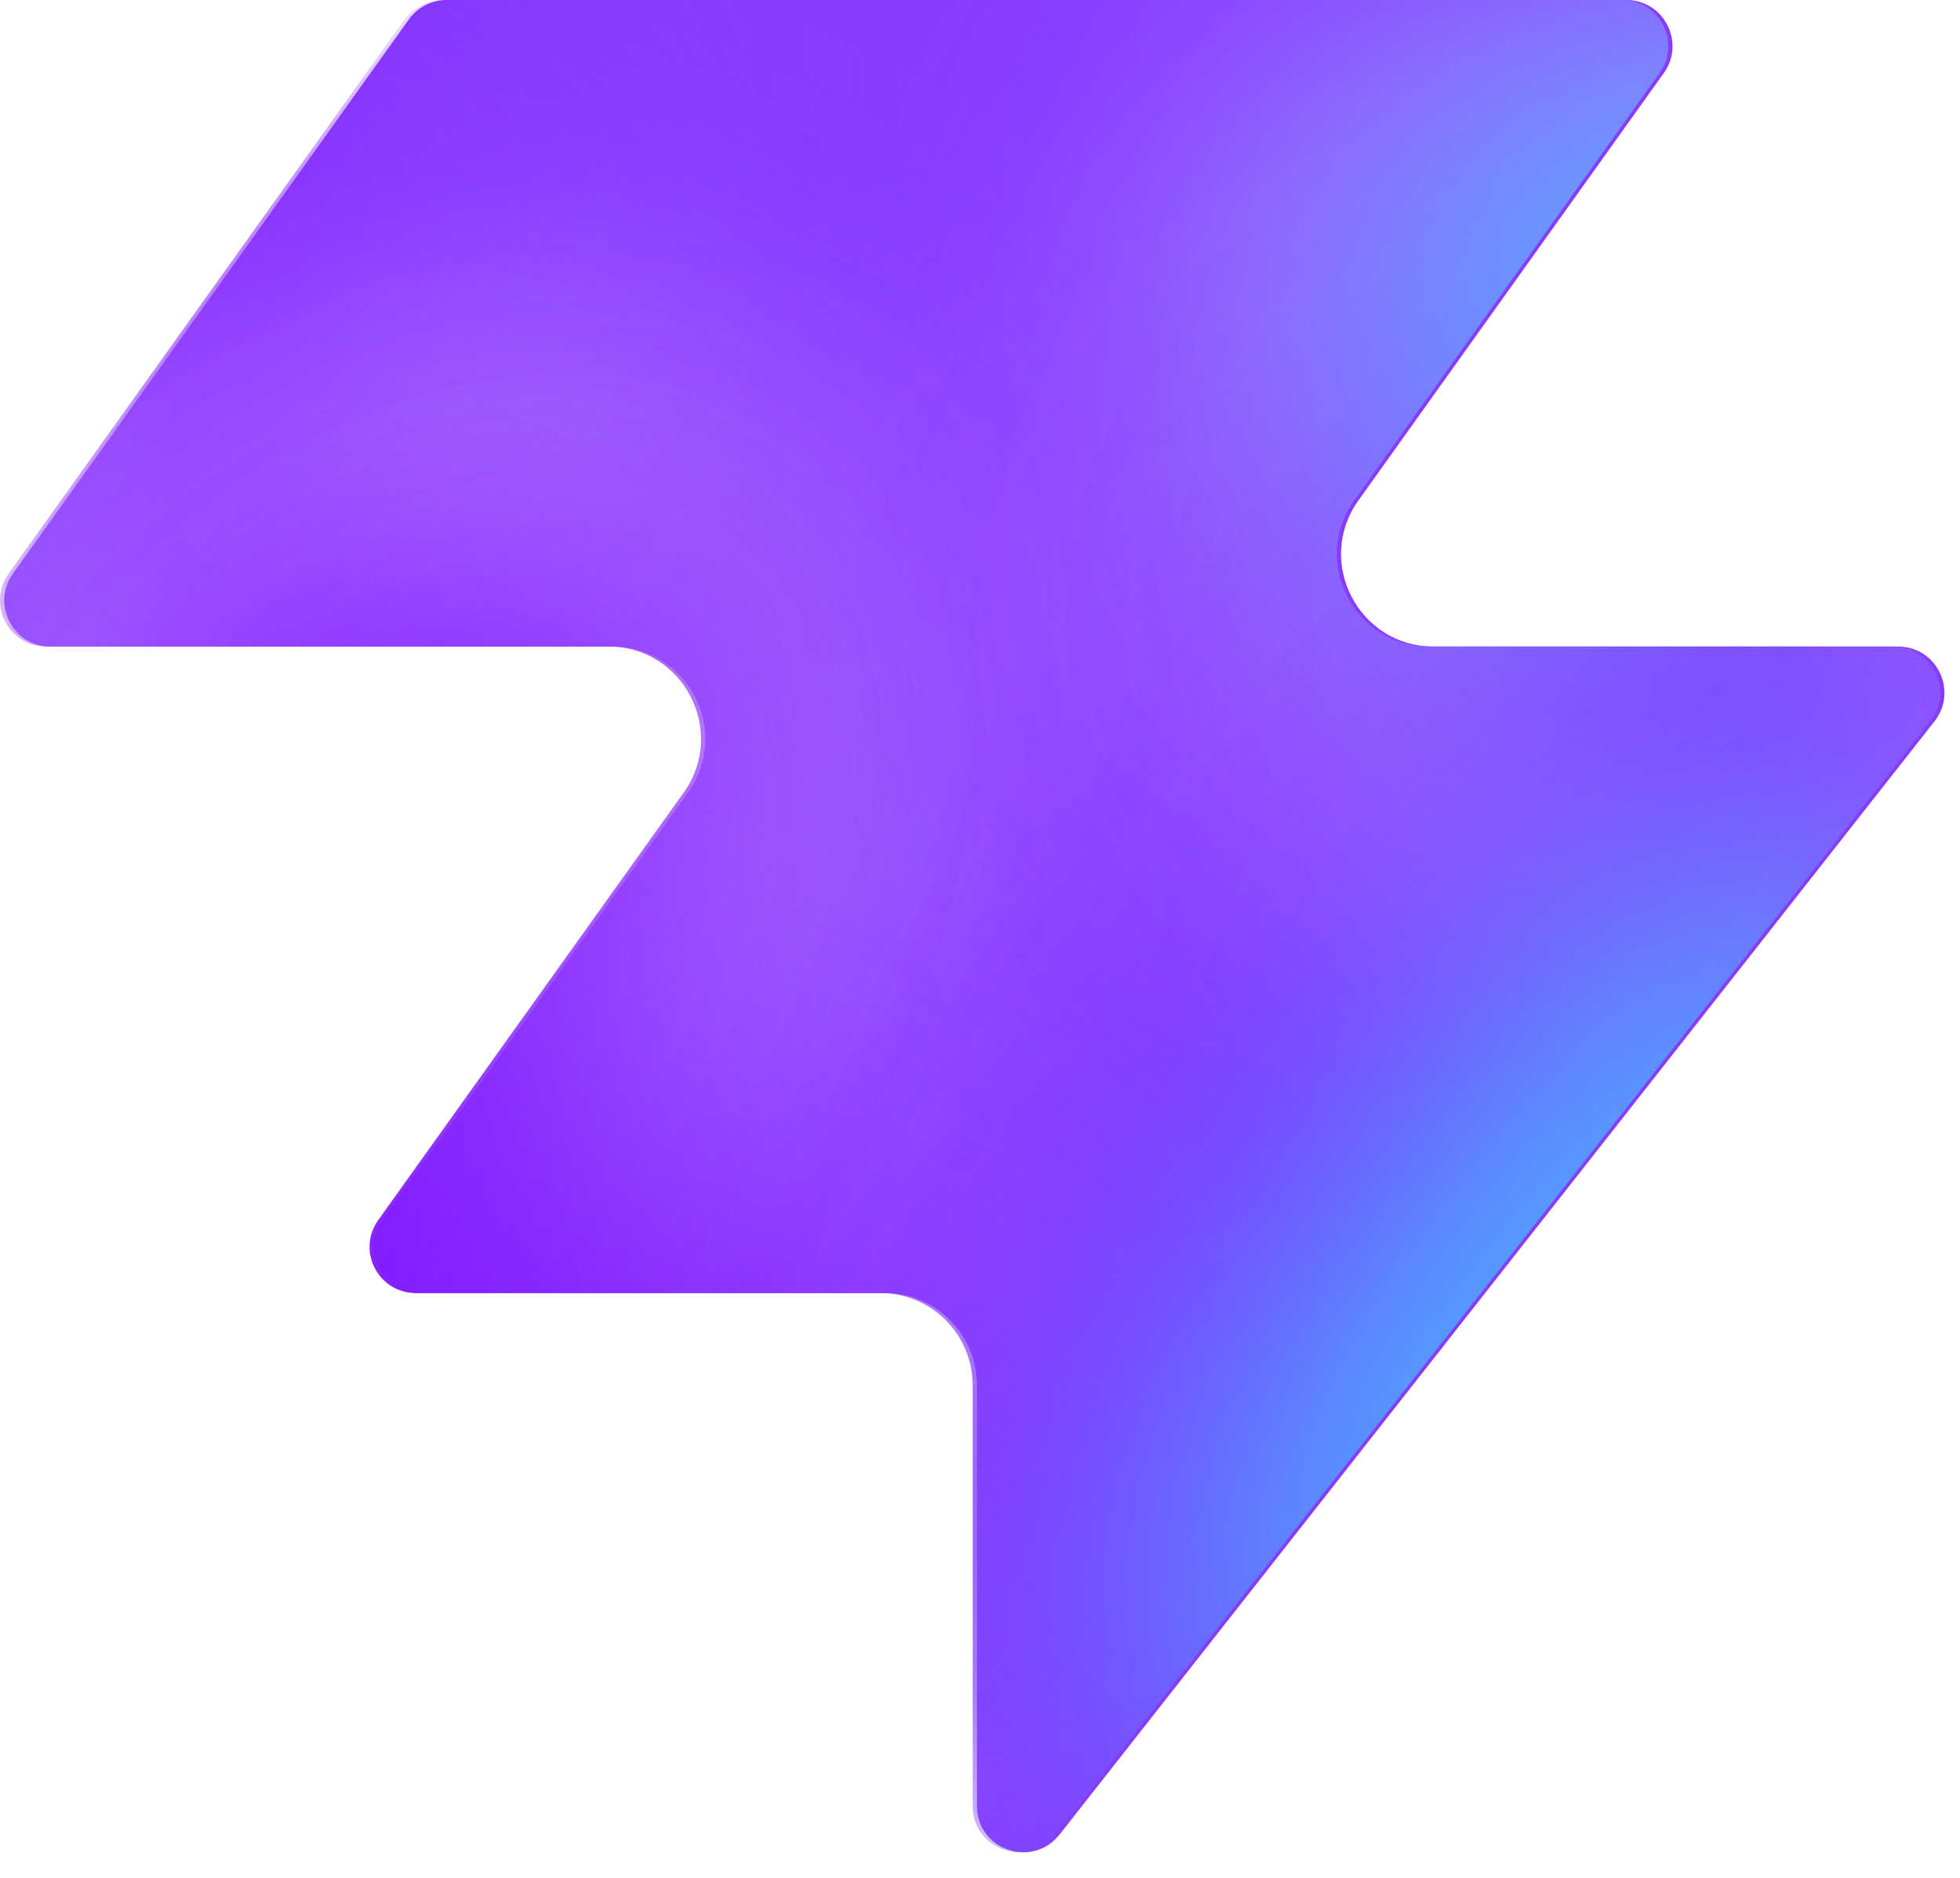
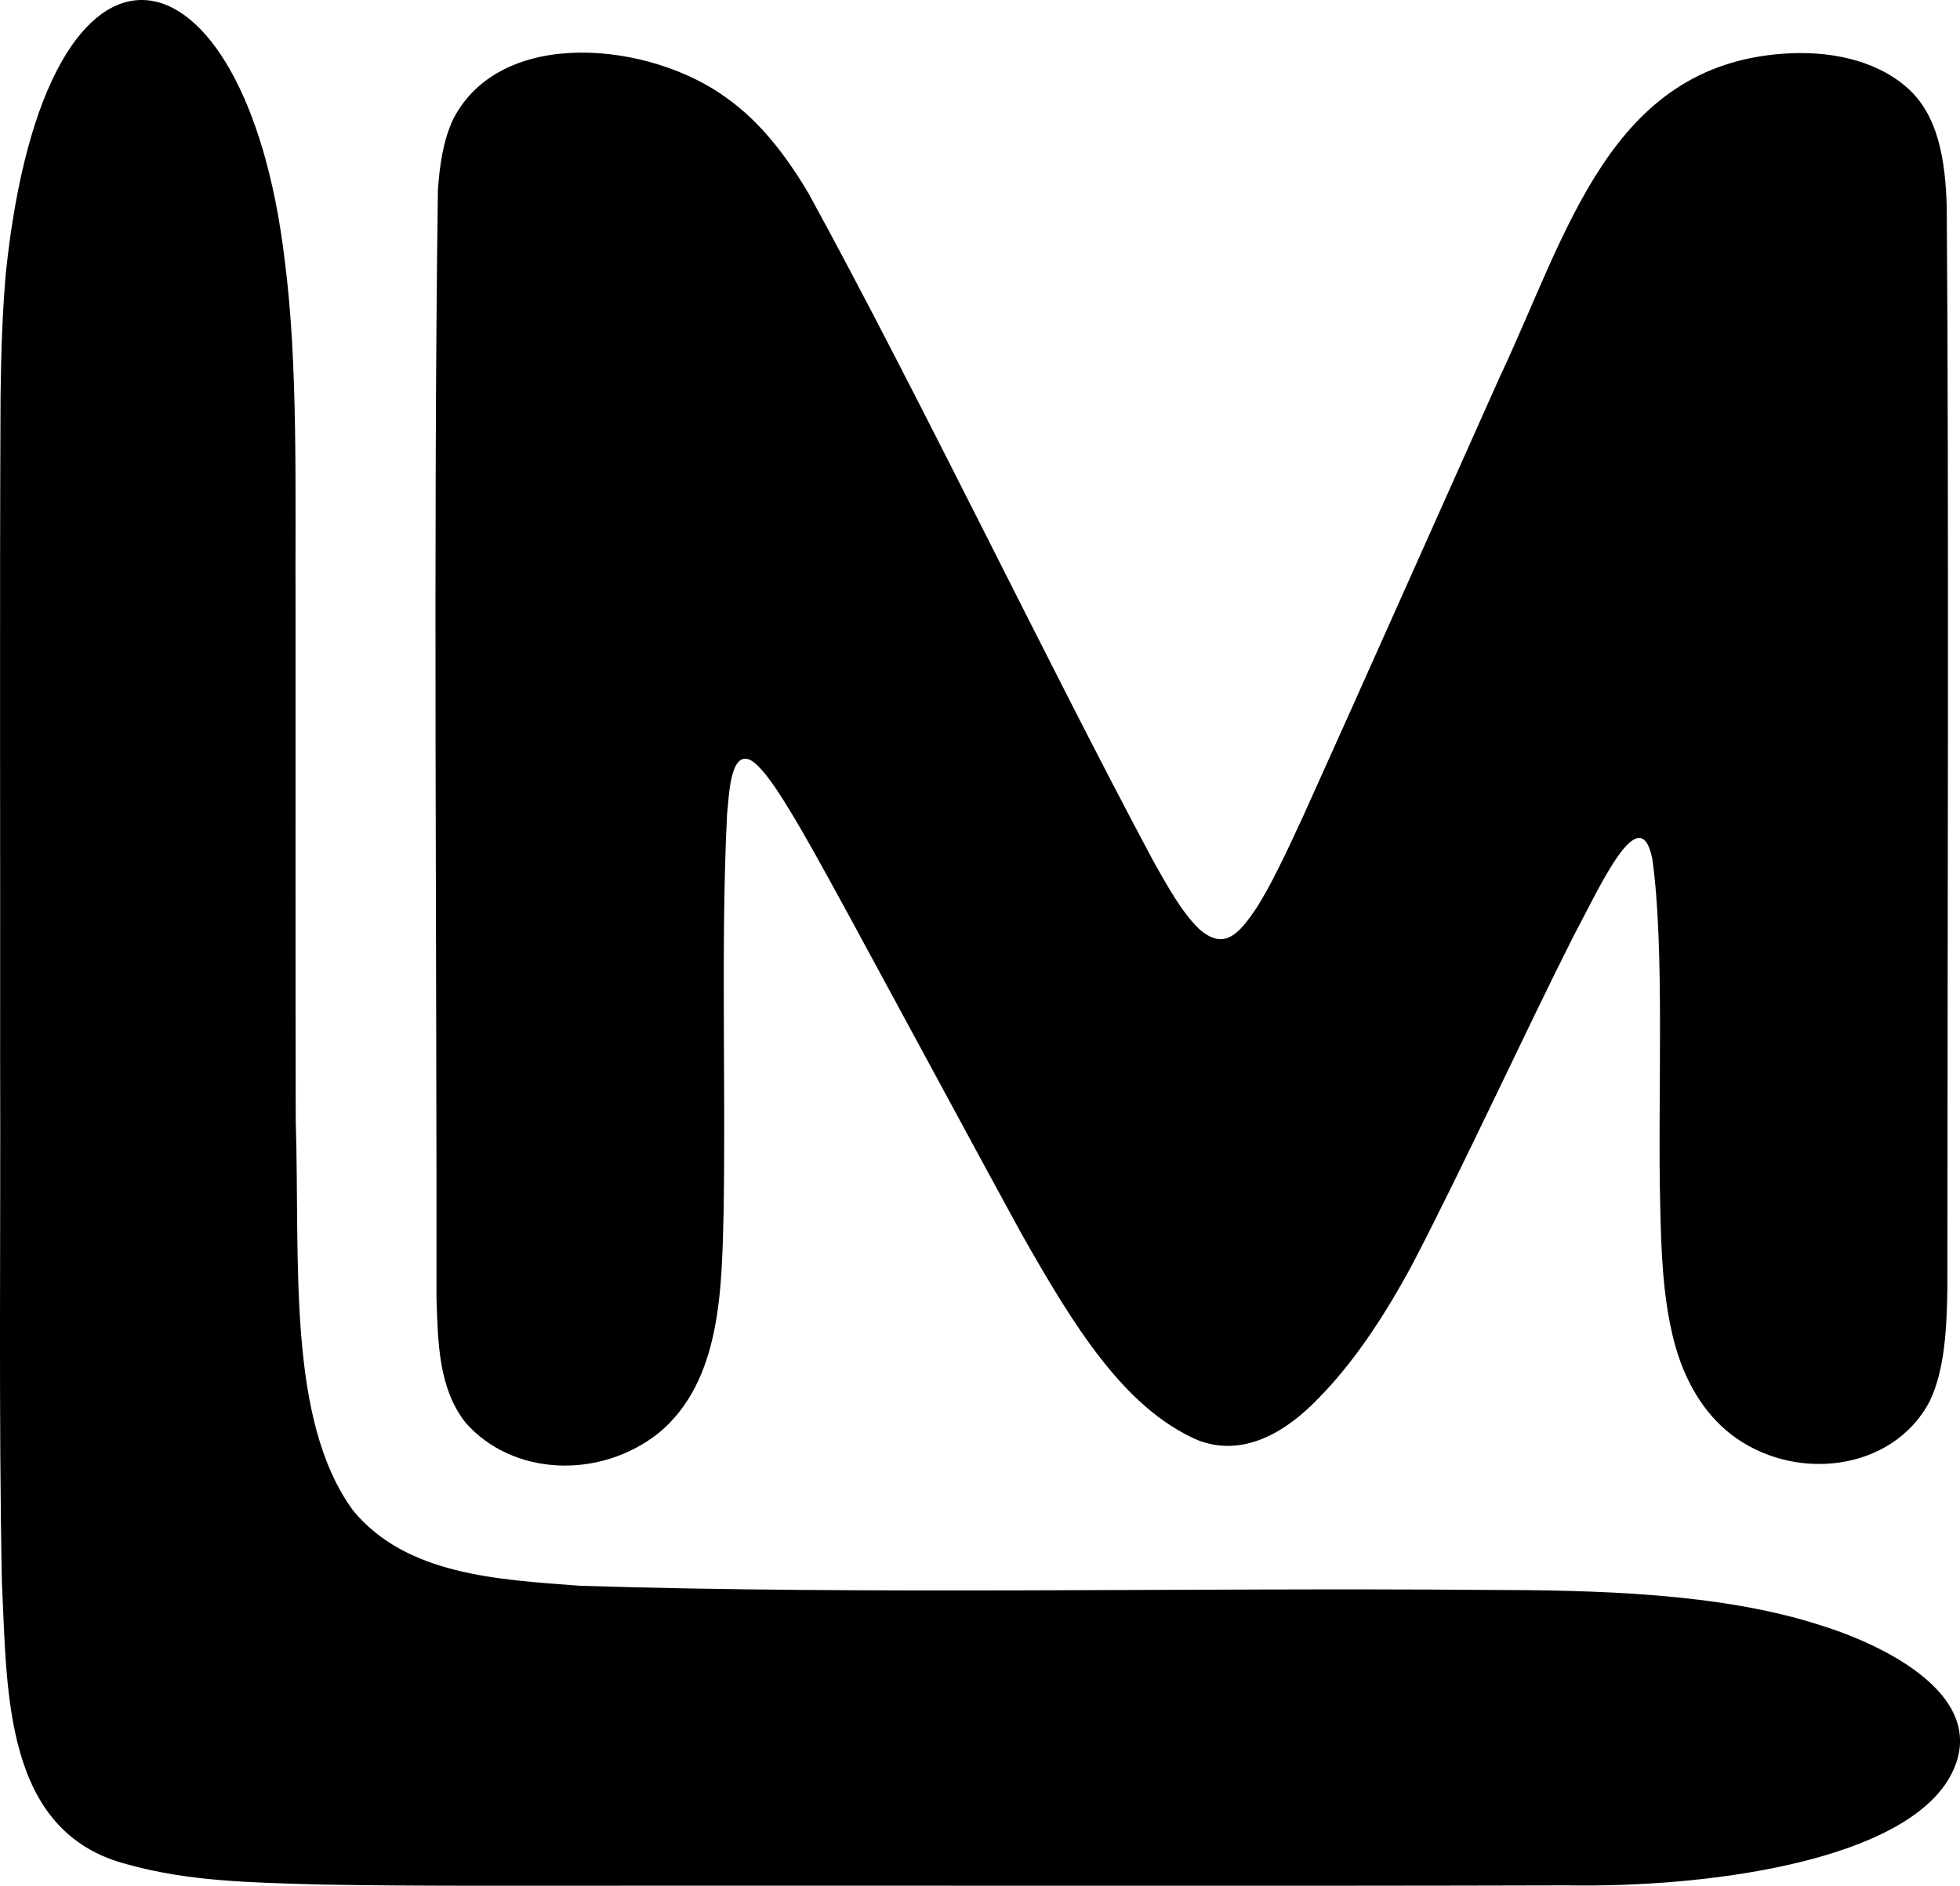
- <svg xmlns="http://www.w3.org/2000/svg" width="48" height="46" fill="none" viewBox="0 0 48 46">
-   <path fill="#863bff" d="M25.946 44.938c-.664.845-2.021.375-2.021-.698V33.937a2.26 2.26 0 0 0-2.262-2.262H10.287c-.92 0-1.456-1.04-.92-1.788l7.48-10.471c1.07-1.497 0-3.578-1.842-3.578H1.237c-.92 0-1.456-1.04-.92-1.788L10.013.474c.214-.297.556-.474.92-.474h28.894c.92 0 1.456 1.04.92 1.788l-7.48 10.471c-1.07 1.498 0 3.579 1.842 3.579h11.377c.943 0 1.473 1.088.89 1.83L25.947 44.94z" style="fill:#863bff;fill:color(display-p3 .525 .23 1);fill-opacity:1" />
-   <mask id="a" width="48" height="46" x="0" y="0" maskUnits="userSpaceOnUse" style="mask-type:alpha">
-     <path fill="#000" d="M25.842 44.938c-.664.844-2.021.375-2.021-.698V33.937a2.26 2.26 0 0 0-2.262-2.262H10.183c-.92 0-1.456-1.04-.92-1.788l7.48-10.471c1.07-1.498 0-3.579-1.842-3.579H1.133c-.92 0-1.456-1.04-.92-1.787L9.91.473c.214-.297.556-.474.92-.474h28.894c.92 0 1.456 1.04.92 1.788l-7.48 10.471c-1.07 1.498 0 3.578 1.842 3.578h11.377c.943 0 1.473 1.088.89 1.832L25.843 44.94z" style="fill:#000;fill-opacity:1" />
-   </mask>
-   <g mask="url(#a)">
-     <g filter="url(#b)">
-       <ellipse cx="5.508" cy="14.704" fill="#ede6ff" rx="5.508" ry="14.704" style="fill:#ede6ff;fill:color(display-p3 .927 .903 1);fill-opacity:1" transform="matrix(.00324 1 1 -.00324 -4.47 31.516)" />
-     </g>
-     <g filter="url(#c)">
-       <ellipse cx="10.399" cy="29.851" fill="#ede6ff" rx="10.399" ry="29.851" style="fill:#ede6ff;fill:color(display-p3 .927 .903 1);fill-opacity:1" transform="matrix(.00324 1 1 -.00324 -39.328 7.883)" />
-     </g>
-     <g filter="url(#d)">
-       <ellipse cx="5.508" cy="30.487" fill="#7e14ff" rx="5.508" ry="30.487" style="fill:#7e14ff;fill:color(display-p3 .492 .077 1);fill-opacity:1" transform="rotate(89.814 -25.913 -14.639)scale(1 -1)" />
-     </g>
-     <g filter="url(#e)">
-       <ellipse cx="5.508" cy="30.599" fill="#7e14ff" rx="5.508" ry="30.599" style="fill:#7e14ff;fill:color(display-p3 .492 .077 1);fill-opacity:1" transform="rotate(89.814 -32.644 -3.334)scale(1 -1)" />
-     </g>
-     <g filter="url(#f)">
-       <ellipse cx="5.508" cy="30.599" fill="#7e14ff" rx="5.508" ry="30.599" style="fill:#7e14ff;fill:color(display-p3 .492 .077 1);fill-opacity:1" transform="matrix(.00324 1 1 -.00324 -34.34 30.47)" />
-     </g>
-     <g filter="url(#g)">
-       <ellipse cx="14.072" cy="22.078" fill="#ede6ff" rx="14.072" ry="22.078" style="fill:#ede6ff;fill:color(display-p3 .927 .903 1);fill-opacity:1" transform="rotate(93.35 24.506 48.493)scale(-1 1)" />
-     </g>
-     <g filter="url(#h)">
-       <ellipse cx="3.47" cy="21.501" fill="#7e14ff" rx="3.47" ry="21.501" style="fill:#7e14ff;fill:color(display-p3 .492 .077 1);fill-opacity:1" transform="rotate(89.009 28.708 47.59)scale(-1 1)" />
-     </g>
-     <g filter="url(#i)">
-       <ellipse cx="3.47" cy="21.501" fill="#7e14ff" rx="3.47" ry="21.501" style="fill:#7e14ff;fill:color(display-p3 .492 .077 1);fill-opacity:1" transform="rotate(89.009 28.708 47.59)scale(-1 1)" />
-     </g>
-     <g filter="url(#j)">
-       <ellipse cx=".387" cy="8.972" fill="#7e14ff" rx="4.407" ry="29.108" style="fill:#7e14ff;fill:color(display-p3 .492 .077 1);fill-opacity:1" transform="rotate(39.51 .387 8.972)" />
-     </g>
-     <g filter="url(#k)">
-       <ellipse cx="47.523" cy="-6.092" fill="#7e14ff" rx="4.407" ry="29.108" style="fill:#7e14ff;fill:color(display-p3 .492 .077 1);fill-opacity:1" transform="rotate(37.892 47.523 -6.092)" />
-     </g>
-     <g filter="url(#l)">
-       <ellipse cx="41.412" cy="6.333" fill="#47bfff" rx="5.971" ry="9.665" style="fill:#47bfff;fill:color(display-p3 .28 .748 1);fill-opacity:1" transform="rotate(37.892 41.412 6.333)" />
-     </g>
-     <g filter="url(#m)">
-       <ellipse cx="-1.879" cy="38.332" fill="#7e14ff" rx="4.407" ry="29.108" style="fill:#7e14ff;fill:color(display-p3 .492 .077 1);fill-opacity:1" transform="rotate(37.892 -1.88 38.332)" />
-     </g>
-     <g filter="url(#n)">
-       <ellipse cx="-1.879" cy="38.332" fill="#7e14ff" rx="4.407" ry="29.108" style="fill:#7e14ff;fill:color(display-p3 .492 .077 1);fill-opacity:1" transform="rotate(37.892 -1.88 38.332)" />
-     </g>
-     <g filter="url(#o)">
-       <ellipse cx="35.651" cy="29.907" fill="#7e14ff" rx="4.407" ry="29.108" style="fill:#7e14ff;fill:color(display-p3 .492 .077 1);fill-opacity:1" transform="rotate(37.892 35.651 29.907)" />
-     </g>
-     <g filter="url(#p)">
-       <ellipse cx="38.418" cy="32.4" fill="#47bfff" rx="5.971" ry="15.297" style="fill:#47bfff;fill:color(display-p3 .28 .748 1);fill-opacity:1" transform="rotate(37.892 38.418 32.4)" />
-     </g>
-   </g>
-   <defs>
-     <filter id="b" width="60.045" height="41.654" x="-19.77" y="16.149" color-interpolation-filters="sRGB" filterUnits="userSpaceOnUse">
-       <feFlood flood-opacity="0" result="BackgroundImageFix" />
-       <feBlend in="SourceGraphic" in2="BackgroundImageFix" result="shape" />
-       <feGaussianBlur result="effect1_foregroundBlur_2002_17158" stdDeviation="7.659" />
-     </filter>
-     <filter id="c" width="90.34" height="51.437" x="-54.613" y="-7.533" color-interpolation-filters="sRGB" filterUnits="userSpaceOnUse">
-       <feFlood flood-opacity="0" result="BackgroundImageFix" />
-       <feBlend in="SourceGraphic" in2="BackgroundImageFix" result="shape" />
-       <feGaussianBlur result="effect1_foregroundBlur_2002_17158" stdDeviation="7.659" />
-     </filter>
-     <filter id="d" width="79.355" height="29.4" x="-49.64" y="2.03" color-interpolation-filters="sRGB" filterUnits="userSpaceOnUse">
-       <feFlood flood-opacity="0" result="BackgroundImageFix" />
-       <feBlend in="SourceGraphic" in2="BackgroundImageFix" result="shape" />
-       <feGaussianBlur result="effect1_foregroundBlur_2002_17158" stdDeviation="4.596" />
-     </filter>
-     <filter id="e" width="79.579" height="29.4" x="-45.045" y="20.029" color-interpolation-filters="sRGB" filterUnits="userSpaceOnUse">
-       <feFlood flood-opacity="0" result="BackgroundImageFix" />
-       <feBlend in="SourceGraphic" in2="BackgroundImageFix" result="shape" />
-       <feGaussianBlur result="effect1_foregroundBlur_2002_17158" stdDeviation="4.596" />
-     </filter>
-     <filter id="f" width="79.579" height="29.4" x="-43.513" y="21.178" color-interpolation-filters="sRGB" filterUnits="userSpaceOnUse">
-       <feFlood flood-opacity="0" result="BackgroundImageFix" />
-       <feBlend in="SourceGraphic" in2="BackgroundImageFix" result="shape" />
-       <feGaussianBlur result="effect1_foregroundBlur_2002_17158" stdDeviation="4.596" />
-     </filter>
-     <filter id="g" width="74.749" height="58.852" x="15.756" y="-17.901" color-interpolation-filters="sRGB" filterUnits="userSpaceOnUse">
-       <feFlood flood-opacity="0" result="BackgroundImageFix" />
-       <feBlend in="SourceGraphic" in2="BackgroundImageFix" result="shape" />
-       <feGaussianBlur result="effect1_foregroundBlur_2002_17158" stdDeviation="7.659" />
-     </filter>
-     <filter id="h" width="61.377" height="25.362" x="23.548" y="2.284" color-interpolation-filters="sRGB" filterUnits="userSpaceOnUse">
-       <feFlood flood-opacity="0" result="BackgroundImageFix" />
-       <feBlend in="SourceGraphic" in2="BackgroundImageFix" result="shape" />
-       <feGaussianBlur result="effect1_foregroundBlur_2002_17158" stdDeviation="4.596" />
-     </filter>
-     <filter id="i" width="61.377" height="25.362" x="23.548" y="2.284" color-interpolation-filters="sRGB" filterUnits="userSpaceOnUse">
-       <feFlood flood-opacity="0" result="BackgroundImageFix" />
-       <feBlend in="SourceGraphic" in2="BackgroundImageFix" result="shape" />
-       <feGaussianBlur result="effect1_foregroundBlur_2002_17158" stdDeviation="4.596" />
-     </filter>
-     <filter id="j" width="56.045" height="63.649" x="-27.636" y="-22.853" color-interpolation-filters="sRGB" filterUnits="userSpaceOnUse">
-       <feFlood flood-opacity="0" result="BackgroundImageFix" />
-       <feBlend in="SourceGraphic" in2="BackgroundImageFix" result="shape" />
-       <feGaussianBlur result="effect1_foregroundBlur_2002_17158" stdDeviation="4.596" />
-     </filter>
-     <filter id="k" width="54.814" height="64.646" x="20.116" y="-38.415" color-interpolation-filters="sRGB" filterUnits="userSpaceOnUse">
-       <feFlood flood-opacity="0" result="BackgroundImageFix" />
-       <feBlend in="SourceGraphic" in2="BackgroundImageFix" result="shape" />
-       <feGaussianBlur result="effect1_foregroundBlur_2002_17158" stdDeviation="4.596" />
-     </filter>
-     <filter id="l" width="33.541" height="35.313" x="24.641" y="-11.323" color-interpolation-filters="sRGB" filterUnits="userSpaceOnUse">
-       <feFlood flood-opacity="0" result="BackgroundImageFix" />
-       <feBlend in="SourceGraphic" in2="BackgroundImageFix" result="shape" />
-       <feGaussianBlur result="effect1_foregroundBlur_2002_17158" stdDeviation="4.596" />
-     </filter>
-     <filter id="m" width="54.814" height="64.646" x="-29.286" y="6.009" color-interpolation-filters="sRGB" filterUnits="userSpaceOnUse">
-       <feFlood flood-opacity="0" result="BackgroundImageFix" />
-       <feBlend in="SourceGraphic" in2="BackgroundImageFix" result="shape" />
-       <feGaussianBlur result="effect1_foregroundBlur_2002_17158" stdDeviation="4.596" />
-     </filter>
-     <filter id="n" width="54.814" height="64.646" x="-29.286" y="6.009" color-interpolation-filters="sRGB" filterUnits="userSpaceOnUse">
-       <feFlood flood-opacity="0" result="BackgroundImageFix" />
-       <feBlend in="SourceGraphic" in2="BackgroundImageFix" result="shape" />
-       <feGaussianBlur result="effect1_foregroundBlur_2002_17158" stdDeviation="4.596" />
-     </filter>
-     <filter id="o" width="54.814" height="64.646" x="8.244" y="-2.416" color-interpolation-filters="sRGB" filterUnits="userSpaceOnUse">
-       <feFlood flood-opacity="0" result="BackgroundImageFix" />
-       <feBlend in="SourceGraphic" in2="BackgroundImageFix" result="shape" />
-       <feGaussianBlur result="effect1_foregroundBlur_2002_17158" stdDeviation="4.596" />
-     </filter>
-     <filter id="p" width="39.409" height="43.623" x="18.713" y="10.588" color-interpolation-filters="sRGB" filterUnits="userSpaceOnUse">
-       <feFlood flood-opacity="0" result="BackgroundImageFix" />
-       <feBlend in="SourceGraphic" in2="BackgroundImageFix" result="shape" />
-       <feGaussianBlur result="effect1_foregroundBlur_2002_17158" stdDeviation="4.596" />
-     </filter>
-   </defs>
+ <svg xmlns="http://www.w3.org/2000/svg" id="Layer_1" viewBox="0 0 451.96 434.92">
+   <path d="M448.39,411.76c-12.6,17.72-54.92,23.59-86.98,23.06-68.59.19-148.2.03-218.06.08-24.67-.02-46.81.13-69.58-.27-15.52-.48-29.96-.62-44.42-4.66C.66,422.6,1.69,389.87.44,365.08c-.77-39.12-.27-79.51-.41-120.24.06-50.1-.14-105.38.1-153.58.12-9.6.4-19.13,1.24-28.52C10.64-25.52,56.6-15.18,65.6,59.6c3.21,24.35,2.43,53.3,2.55,82.41.02,38.73-.04,81.71.04,116.33,1.03,32.86-2.11,69.09,13.25,90.06,12.31,14.87,33.3,15.89,52.32,17.33,66.51,2.09,140.57.39,208.65.95,25.35.04,54.19.64,77.39,8.15,16.76,5.22,41.38,18.13,28.65,36.88l-.05.06Z" />
+   <path d="M151.95,330.44c14.49-12.03,14.48-33.6,14.92-51.38.48-31.25-.66-62.13.79-91.39.44-3.53.59-14.43,5.24-12.45,3.12,1.48,7.97,9.16,14.61,20.96,5.14,9.16,11.35,20.7,18.04,33.05,9.77,17.99,20,37.02,29.81,54.98,12.05,21.31,23.76,40.54,40.86,47.94,9.81,3.79,19.1-1.14,26.4-8.25,9.2-8.96,16.6-20.28,23.26-32.69,11.68-22.45,26.32-54.3,36.99-75.36,6.15-11.51,15.21-31.8,18.12-17.89,2.96,20.64,1.22,55.73,1.84,79.93.22,10.28.55,20.62,2.96,30.53,2.47,10.16,7.23,17.54,13.23,22.27,14.44,11.29,37.27,8.8,45.88-7.38,3.56-7.24,4.02-17.14,4.15-26.13,0-68.43.39-183.57-.15-249.65-.32-10.43-1.87-21.14-9.38-27.53-7.64-6.52-18.34-8.3-28.18-7.63-40.16,2.79-49.78,41.18-65.51,74.58-14.15,31.59-31.7,71.11-45.4,101.44-4.1,8.94-7.58,16.13-10.66,20.96-4.16,6.2-7.51,9.87-13.16,4.99-4.1-3.89-7.5-10.14-10.78-15.97-24.89-46.6-53.56-106.54-79.35-153.71-5.09-8.6-11.1-16.49-18.81-21.98-17.43-12.94-52.01-16.76-63.14,4.74-2.36,5.04-3.13,10.58-3.55,16.34-1.1,77.34-.23,179.56-.33,255.83.34,9.94.46,20.52,6.63,28.42,10.86,12.48,31.05,13.22,44.56,2.52l.1-.08Z" />
</svg>
